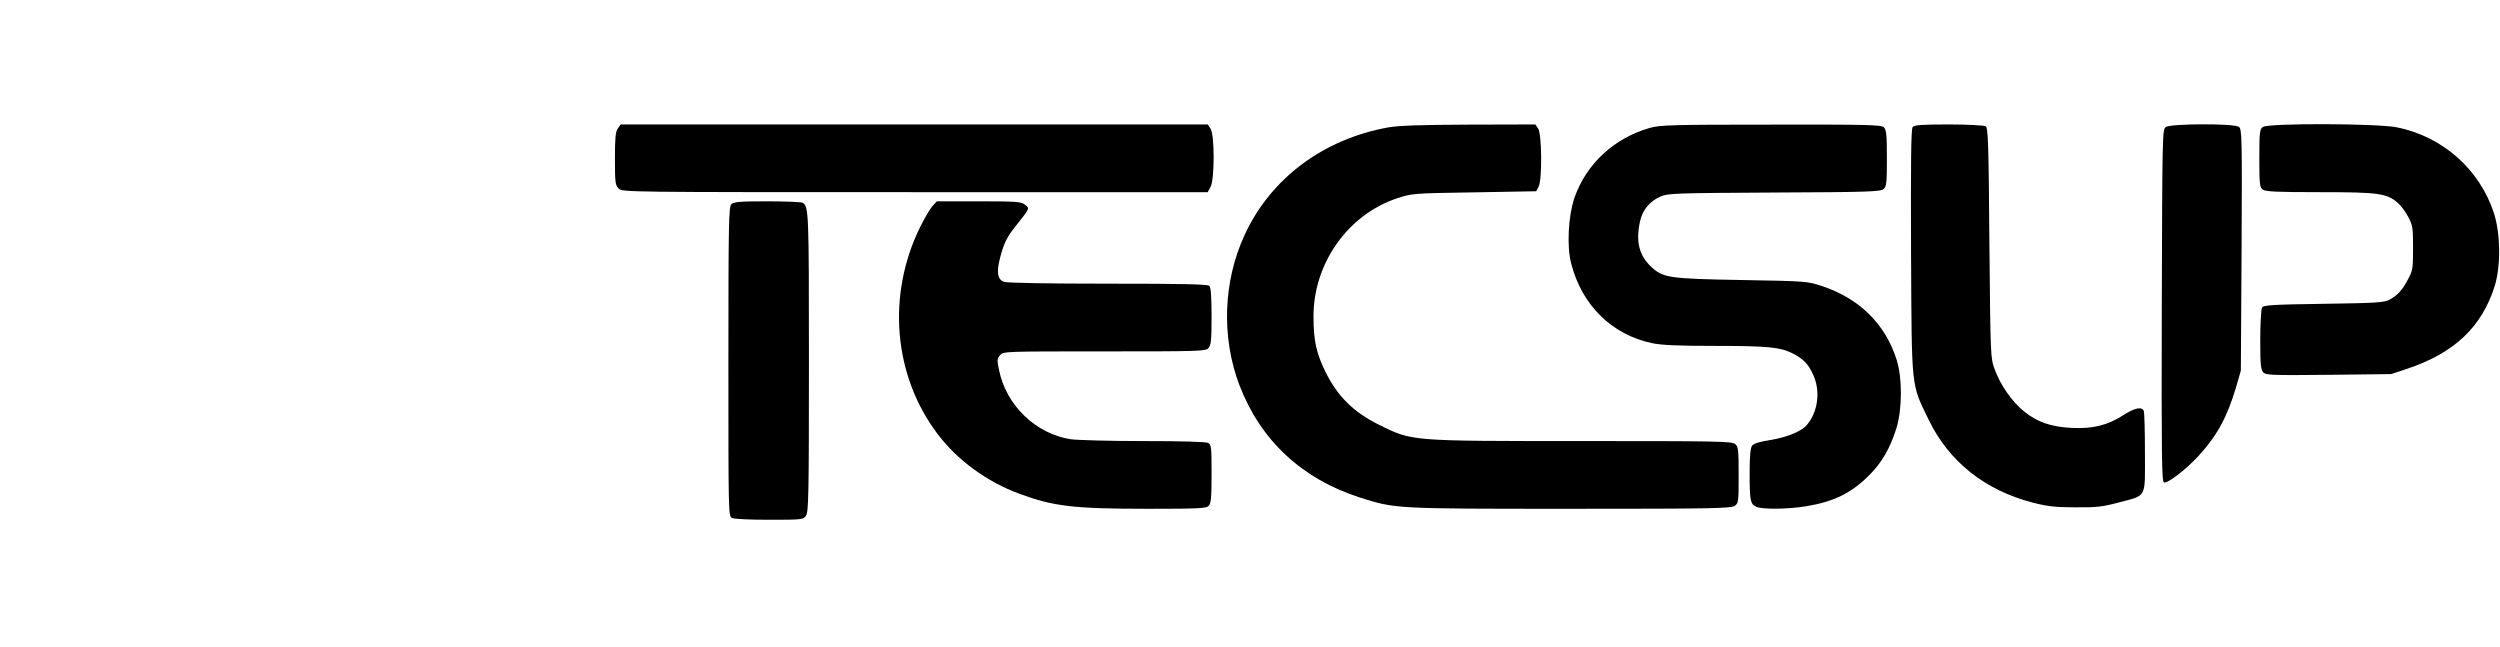
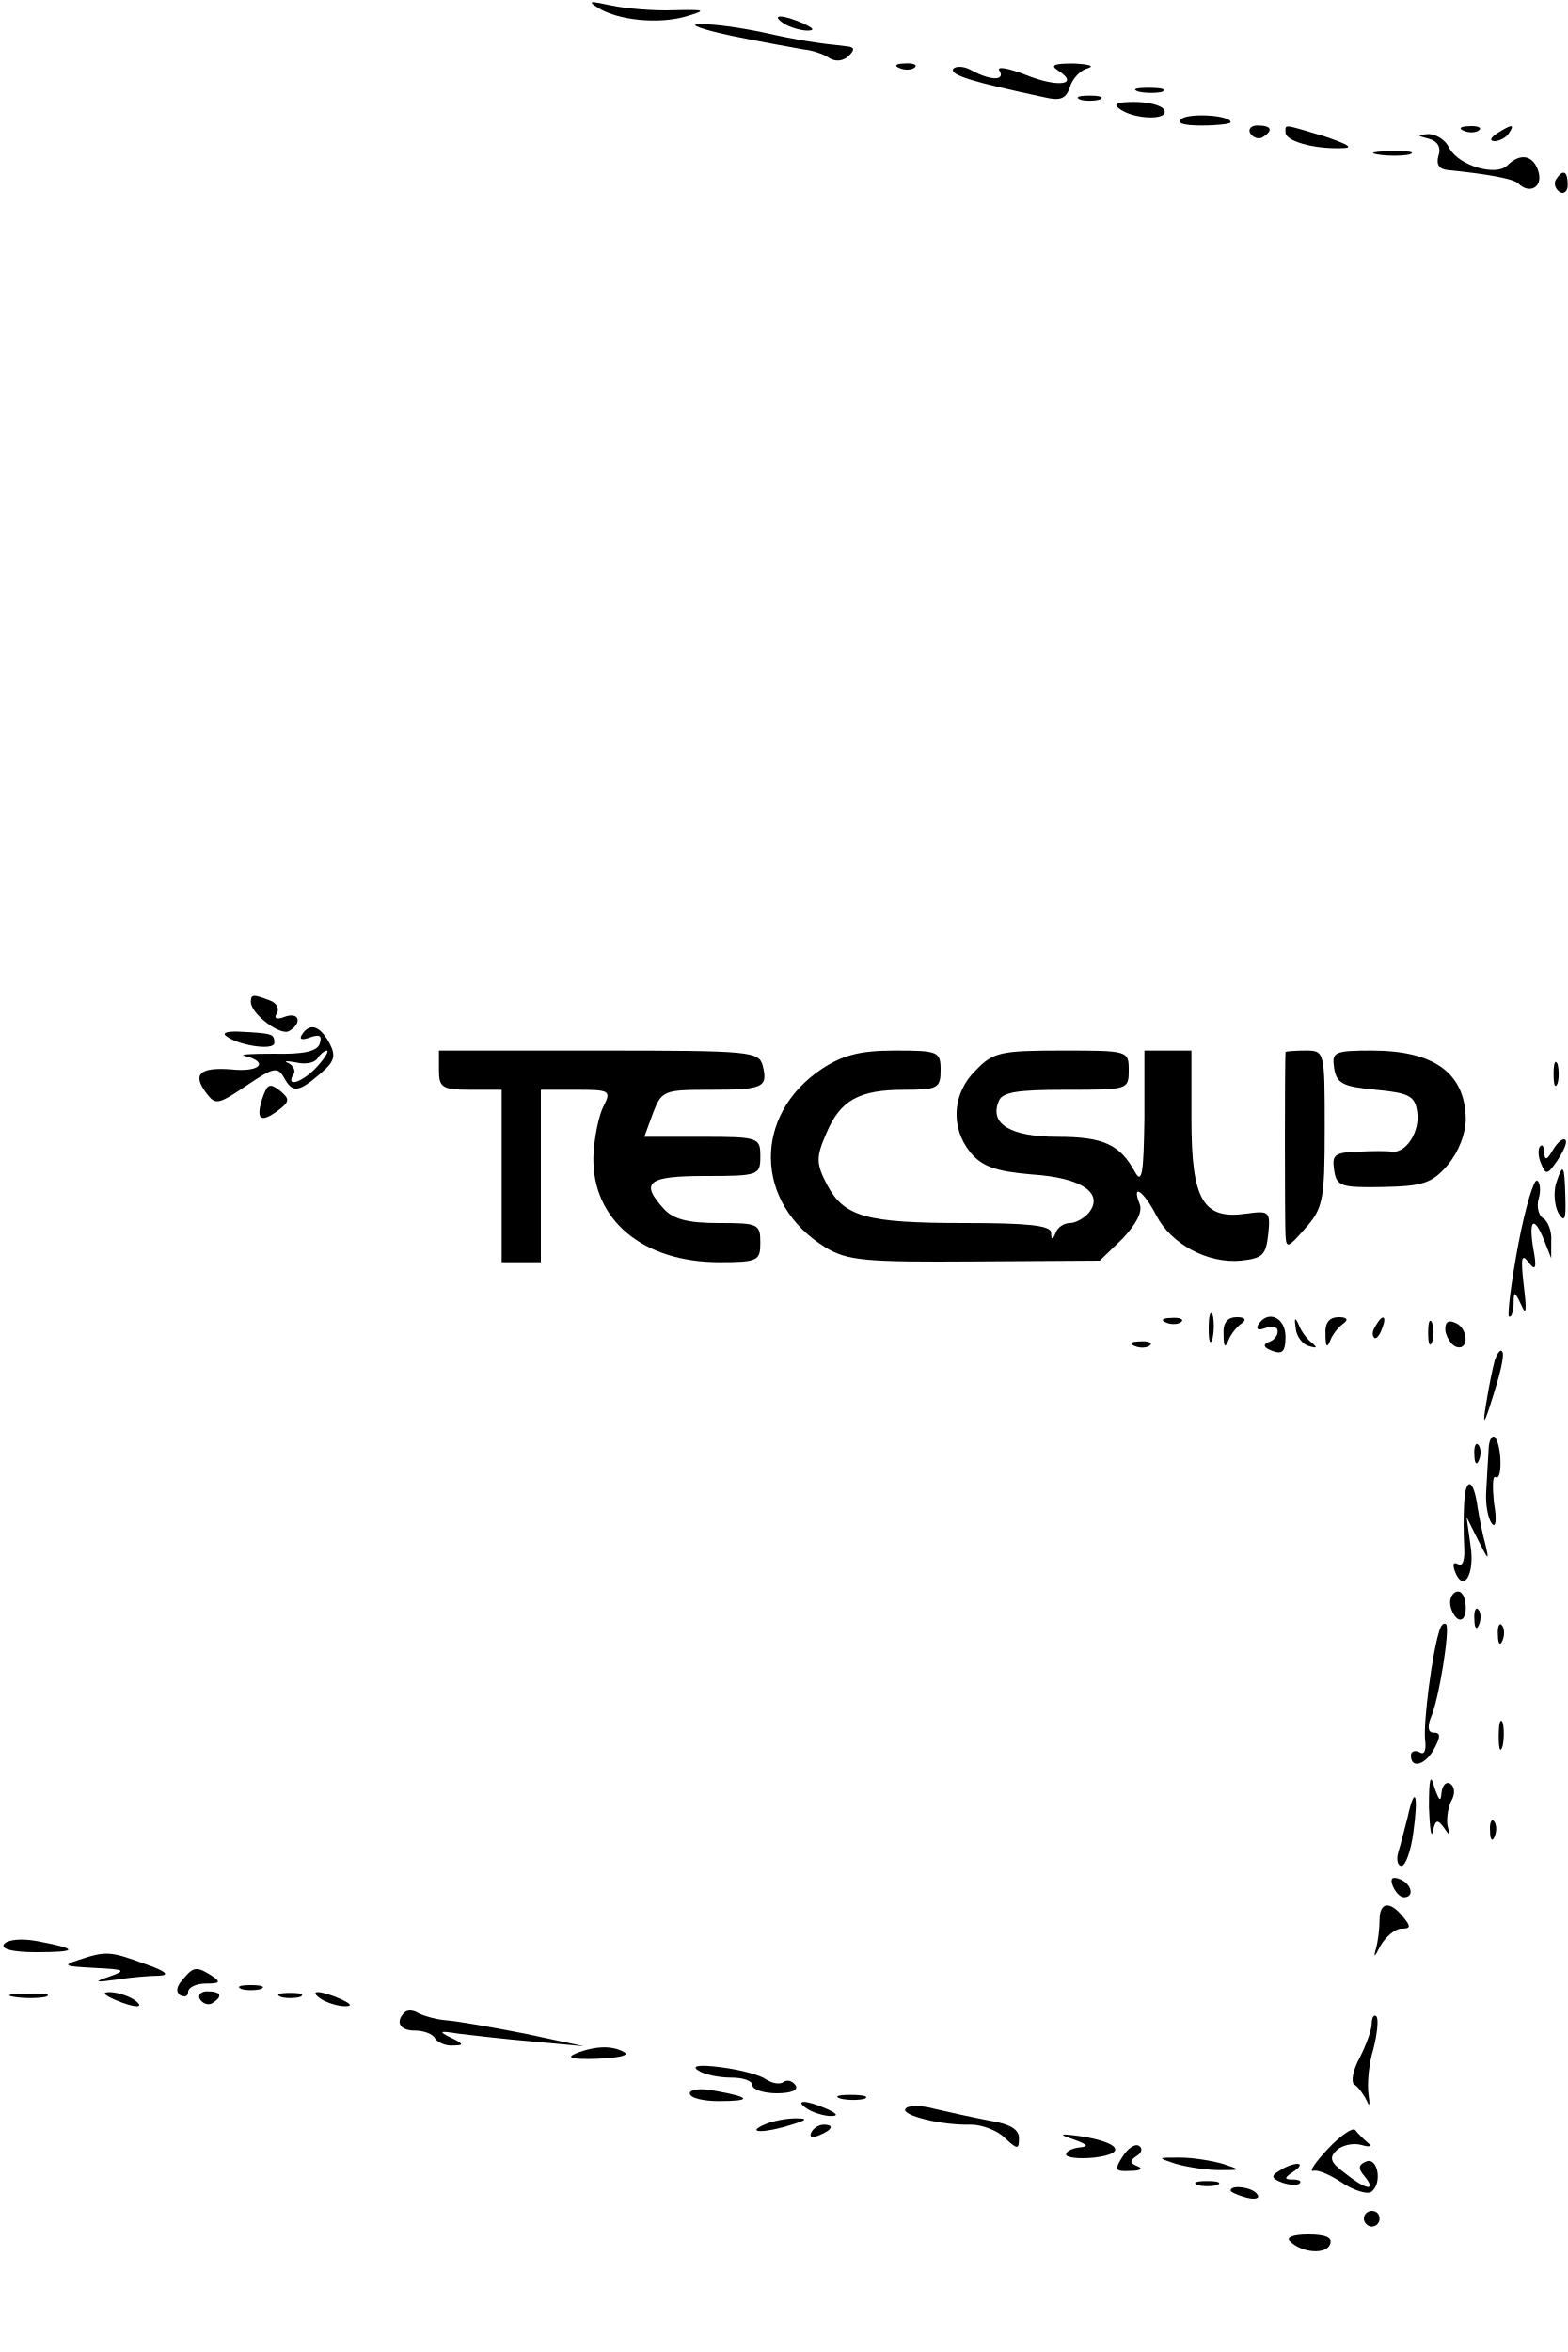
- <svg xmlns="http://www.w3.org/2000/svg" version="1.0" width="1366pt" height="353pt" viewBox="0 0 1366 353" preserveAspectRatio="xMidYMid meet">
-   <g transform="translate(0,353) scale(0.1,-0.1)" fill="#000000" stroke="none">
-     <path d="M3376 2828 c-13 -18 -16 -52 -16 -165 0 -130 2 -145 20 -163 20 -20 33 -20 1620 -20 l1599 0 16 30 c22 42 22 286 -1 318 l-15 22 -1604 0 -1604 0 -15 -22z" />
-     <path d="M7586 2834 c-356 -64 -643 -279 -785 -587 -118 -254 -128 -560 -29 -821 116 -303 342 -513 660 -615 194 -61 185 -61 1147 -61 777 0 879 2 899 16 21 14 22 21 22 168 0 135 -2 155 -18 169 -17 16 -90 17 -838 17 -949 0 -927 -1 -1111 90 -137 68 -224 154 -289 285 -52 105 -67 174 -67 305 -1 290 188 558 458 647 79 26 86 27 420 32 l339 6 13 25 c20 39 18 289 -3 318 l-15 22 -362 -1 c-267 -1 -383 -5 -441 -15z" />
-     <path d="M9014 2831 c-195 -56 -346 -196 -411 -381 -34 -100 -43 -265 -18 -360 58 -227 222 -389 442 -435 50 -11 142 -15 344 -15 289 0 357 -7 424 -41 58 -30 85 -57 111 -114 43 -90 28 -207 -35 -279 -29 -33 -109 -66 -197 -80 -61 -10 -92 -19 -101 -32 -9 -13 -13 -56 -13 -148 0 -153 4 -170 36 -185 34 -15 171 -14 274 3 151 25 246 72 344 170 69 69 113 146 148 256 32 105 33 274 1 375 -62 195 -203 334 -408 402 -79 26 -85 27 -440 33 -399 7 -428 12 -494 73 -65 62 -84 137 -60 247 13 62 53 111 112 136 39 18 83 19 622 22 517 2 581 5 597 19 16 14 18 35 18 169 0 125 -3 155 -16 168 -14 14 -83 16 -617 15 -543 0 -608 -2 -663 -18z" />
-     <path d="M10451 2836 c-9 -11 -11 -183 -9 -683 4 -762 -1 -716 97 -918 111 -228 306 -383 567 -451 82 -21 123 -26 234 -26 116 -1 149 3 235 26 158 42 145 19 145 270 0 118 -3 221 -6 230 -10 26 -50 18 -113 -23 -86 -55 -166 -75 -283 -69 -113 6 -188 32 -261 92 -63 51 -127 142 -158 228 -23 63 -23 65 -29 691 -4 543 -7 629 -20 637 -8 5 -99 10 -201 10 -148 0 -189 -3 -198 -14z" />
-     <path d="M11834 2836 c-19 -14 -19 -37 -22 -975 -2 -839 0 -962 12 -967 19 -7 116 67 187 143 103 112 158 213 207 378 l26 90 4 660 c3 616 2 661 -15 672 -26 19 -372 18 -399 -1z" />
-     <path d="M12364 2836 c-17 -13 -19 -28 -19 -171 0 -143 2 -158 19 -171 16 -11 75 -14 311 -14 318 0 365 -6 425 -57 17 -14 43 -49 58 -77 25 -47 27 -60 27 -171 0 -111 -2 -124 -27 -170 -31 -60 -58 -89 -101 -112 -28 -16 -72 -19 -360 -23 -277 -4 -329 -7 -337 -20 -5 -8 -10 -88 -10 -177 0 -137 3 -164 17 -178 14 -15 50 -16 357 -13 l341 4 85 28 c261 87 411 229 482 456 33 110 31 282 -5 395 -78 239 -279 418 -529 469 -107 22 -704 24 -734 2z" />
-     <path d="M3996 2414 c-14 -14 -16 -105 -16 -859 0 -825 0 -845 19 -855 12 -6 96 -10 205 -10 180 0 185 1 200 22 14 20 16 116 16 841 0 822 -1 847 -34 869 -6 4 -93 8 -193 8 -152 0 -184 -3 -197 -16z" />
-     <path d="M5095 2404 c-13 -14 -44 -67 -69 -118 -181 -370 -144 -808 96 -1126 108 -144 271 -263 448 -328 187 -69 296 -82 702 -82 275 0 319 2 332 16 13 13 16 43 16 174 0 147 -1 160 -19 170 -13 6 -142 10 -353 10 -183 0 -362 5 -398 10 -191 30 -352 185 -391 377 -12 57 -11 64 6 83 18 20 27 20 570 20 522 0 553 1 568 18 14 16 17 43 17 173 0 107 -4 159 -12 167 -9 9 -146 12 -554 12 -324 0 -553 4 -568 10 -35 13 -42 49 -23 126 21 82 37 117 87 179 79 100 77 95 51 116 -21 17 -43 19 -253 19 l-229 0 -24 -26z" />
+ <svg xmlns="http://www.w3.org/2000/svg" version="1.0" width="200pt" height="300pt" viewBox="0 0 200 300" preserveAspectRatio="xMidYMid meet">
+   <g transform="translate(0,300) scale(0.1,-0.1)" fill="#000000" stroke="none">
+     <path d="M763 2990 c26 -16 77 -21 112 -11 27 8 26 9 -15 8 -25 -1 -61 2 -80 6 -28 6 -31 6 -17 -3z" />
+     <path d="M1000 2970 c8 -5 22 -9 30 -9 10 0 8 3 -5 9 -27 12 -43 12 -25 0z" />
+     <path d="M935 2954 c39 -8 79 -15 90 -17 11 -1 26 -6 33 -11 8 -5 18 -4 25 3 8 8 7 11 -3 12 -37 4 -59 7 -108 18 -29 6 -65 11 -80 10 -15 0 5 -7 43 -15z" />
+     <path d="M1148 2913 c7 -3 16 -2 19 1 4 3 -2 6 -13 5 -11 0 -14 -3 -6 -6z" />
+     <path d="M1216 2912 c-4 -8 27 -17 116 -36 21 -5 28 -2 33 13 3 11 14 22 23 24 9 3 1 5 -18 6 -25 0 -31 -2 -20 -9 28 -18 0 -22 -40 -6 -23 9 -39 12 -35 6 8 -13 -11 -13 -35 0 -10 6 -21 6 -24 2z" />
+     <path d="M1453 2883 c9 -2 23 -2 30 0 6 3 -1 5 -18 5 -16 0 -22 -2 -12 -5z" />
+     <path d="M1378 2873 c6 -2 18 -2 25 0 6 3 1 5 -13 5 -14 0 -19 -2 -12 -5z" />
+     <path d="M1430 2860 c20 -13 63 -13 55 0 -3 6 -21 10 -38 10 -24 0 -28 -3 -17 -10z" />
+     <path d="M1508 2849 c-8 -6 1 -9 25 -9 20 0 37 2 37 4 0 9 -50 12 -62 5z" />
+     <path d="M1595 2830 c4 -6 11 -8 16 -5 14 9 11 15 -7 15 -8 0 -12 -5 -9 -10z" />
+     <path d="M1640 2831 c0 -11 36 -21 70 -20 18 0 12 4 -20 15 -54 16 -50 16 -50 5z" />
+     <path d="M1868 2833 c7 -3 16 -2 19 1 4 3 -2 6 -13 5 -11 0 -14 -3 -6 -6z" />
+     <path d="M1910 2830 c-9 -6 -10 -10 -3 -10 6 0 15 5 18 10 8 12 4 12 -15 0z" />
+     <path d="M1823 2823 c11 -3 16 -11 12 -22 -3 -11 1 -17 13 -18 50 -5 83 -11 89 -17 14 -14 31 -5 26 14 -6 22 -23 26 -40 9 -14 -14 -61 -1 -74 22 -5 11 -17 18 -27 18 -15 -1 -15 -2 1 -6z" />
+     <path d="M1758 2803 c12 -2 30 -2 40 0 9 3 -1 5 -23 4 -22 0 -30 -2 -17 -4z" />
+     <path d="M1985 2771 c-3 -5 -1 -12 5 -16 5 -3 10 1 10 9 0 18 -6 21 -15 7z" />
+     <path d="M320 1722 c0 -15 38 -44 49 -37 17 10 13 25 -6 18 -10 -4 -14 -2 -10 4 4 6 0 14 -9 17 -21 8 -24 8 -24 -2z" />
+     <path d="M288 1679 c14 -12 62 -20 62 -9 0 11 -2 12 -42 14 -16 1 -25 -1 -20 -5z" />
+     <path d="M385 1680 c-4 -6 1 -7 11 -3 12 4 15 2 12 -8 -3 -10 -21 -14 -59 -13 -30 0 -46 -1 -36 -3 31 -8 18 -21 -18 -17 -40 3 -50 -6 -32 -30 12 -16 15 -15 51 9 34 23 40 25 48 11 11 -20 18 -20 46 4 19 16 21 23 12 40 -12 22 -25 26 -35 10z m20 -40 c-18 -20 -41 -28 -31 -11 4 5 0 12 -6 15 -7 3 -3 3 9 1 12 -3 24 -1 28 5 3 5 9 10 12 10 3 0 -2 -9 -12 -20z" />
+     <path d="M560 1635 c0 -22 4 -25 40 -25 l40 0 0 -110 0 -110 25 0 25 0 0 110 0 110 45 0 c43 0 45 -1 35 -21 -6 -11 -12 -40 -13 -64 -2 -80 62 -135 161 -135 49 0 52 2 52 25 0 24 -3 25 -53 25 -40 0 -58 5 -70 18 -31 34 -21 42 53 42 68 0 70 1 70 25 0 24 -2 25 -74 25 l-74 0 11 30 c11 29 14 30 73 30 68 0 74 3 67 31 -5 18 -16 19 -209 19 l-204 0 0 -25z" />
+     <path d="M1049 1637 c-89 -59 -87 -172 4 -228 28 -17 50 -19 191 -18 l159 1 29 28 c17 18 26 34 22 44 -11 28 5 17 21 -14 19 -37 66 -62 108 -58 28 3 32 7 35 34 3 29 1 30 -28 26 -55 -8 -70 17 -70 120 l0 88 -30 0 -30 0 0 -87 c-1 -69 -3 -84 -12 -68 -19 35 -40 45 -99 45 -59 0 -87 16 -75 45 4 12 23 15 86 15 79 0 80 0 80 25 0 25 -1 25 -85 25 -78 0 -88 -2 -110 -25 -30 -29 -33 -73 -7 -105 15 -18 32 -24 78 -28 64 -4 93 -24 73 -49 -6 -7 -17 -13 -24 -13 -8 0 -16 -6 -18 -12 -4 -10 -6 -10 -6 0 -1 9 -30 12 -110 12 -127 0 -154 8 -176 49 -14 27 -14 35 -1 65 18 43 42 56 100 56 42 0 46 2 46 25 0 24 -3 25 -59 25 -44 0 -66 -6 -92 -23z" />
+     <path d="M1640 1658 c-1 -9 -1 -216 0 -233 1 -18 3 -17 25 8 23 26 25 36 25 128 0 99 0 99 -25 99 -14 0 -25 -1 -25 -2z" />
+     <path d="M1702 1638 c3 -20 11 -24 53 -28 43 -4 50 -8 53 -28 4 -25 -14 -53 -32 -51 -6 1 -26 1 -44 0 -29 -1 -33 -4 -30 -23 3 -21 8 -23 62 -22 52 1 63 5 83 28 14 17 23 40 23 59 -1 58 -40 87 -120 87 -48 0 -51 -2 -48 -22z" />
+     <path d="M1982 1630 c0 -14 2 -19 5 -12 2 6 2 18 0 25 -3 6 -5 1 -5 -13z" />
+     <path d="M335 1600 c-9 -28 -3 -33 19 -17 16 12 16 15 3 26 -13 10 -16 8 -22 -9z" />
+     <path d="M1981 1533 c-7 -12 -10 -14 -11 -4 0 8 -2 12 -5 9 -3 -3 -3 -13 1 -22 6 -15 8 -15 21 4 8 12 13 24 10 26 -3 3 -10 -3 -16 -13z" />
+     <path d="M1985 1490 c-3 -11 -2 -27 3 -37 8 -13 10 -9 9 20 -1 42 -3 45 -12 17z" />
+     <path d="M1937 1413 c-9 -48 -14 -89 -12 -92 3 -2 5 4 6 15 0 18 1 18 10 -1 6 -14 7 -7 3 25 -4 35 -3 42 6 30 9 -12 11 -8 6 18 -6 37 1 42 14 10 l9 -23 0 22 c1 12 -4 25 -10 29 -6 3 -9 15 -6 25 3 10 2 21 -2 23 -4 3 -15 -34 -24 -81z" />
+     <path d="M1542 1305 c0 -16 2 -22 5 -12 2 9 2 23 0 30 -3 6 -5 -1 -5 -18z" />
+     <path d="M1488 1313 c7 -3 16 -2 19 1 4 3 -2 6 -13 5 -11 0 -14 -3 -6 -6z" />
+     <path d="M1561 1298 c0 -16 2 -18 6 -8 3 8 11 18 17 22 7 5 4 8 -6 8 -12 0 -18 -7 -17 -22z" />
+     <path d="M1605 1310 c-3 -6 1 -7 9 -4 9 3 16 2 16 -4 0 -6 -5 -12 -12 -14 -7 -3 -6 -7 5 -11 13 -5 17 -1 17 18 0 25 -23 35 -35 15z" />
+     <path d="M1653 1306 c1 -11 9 -21 17 -23 10 -3 11 -2 4 4 -6 4 -14 15 -17 23 -5 11 -6 9 -4 -4z" />
+     <path d="M1691 1298 c0 -16 2 -18 6 -8 3 8 11 18 17 22 7 5 4 8 -6 8 -12 0 -18 -7 -17 -22z" />
+     <path d="M1755 1309 c-4 -6 -5 -12 -2 -15 2 -3 7 2 10 11 7 17 1 20 -8 4z" />
+     <path d="M1822 1300 c0 -14 2 -19 5 -12 2 6 2 18 0 25 -3 6 -5 1 -5 -13z" />
+     <path d="M1844 1302 c2 -9 8 -18 14 -20 17 -5 15 25 -2 31 -9 4 -13 0 -12 -11z" />
+     <path d="M1448 1283 c7 -3 16 -2 19 1 4 3 -2 6 -13 5 -11 0 -14 -3 -6 -6z" />
+     <path d="M1907 1265 c-3 -11 -8 -36 -11 -55 -5 -30 -3 -29 9 10 8 25 14 49 12 55 -2 5 -6 1 -10 -10z" />
+     <path d="M1899 1149 c-1 -13 -2 -36 -3 -52 -1 -15 2 -33 7 -40 5 -7 7 3 3 26 -2 20 -2 35 2 33 9 -6 8 41 -1 51 -4 3 -8 -5 -8 -18z" />
+     <path d="M1881 1144 c0 -11 3 -14 6 -6 3 7 2 16 -1 19 -3 4 -6 -2 -5 -13z" />
+     <path d="M1868 1084 c-1 -16 -1 -42 0 -57 1 -17 -2 -26 -8 -22 -6 3 -7 0 -4 -9 11 -29 26 -4 20 33 l-5 36 15 -30 c13 -26 14 -26 9 -5 -4 14 -8 36 -10 48 -5 36 -15 39 -17 6z" />
+     <path d="M1850 956 c0 -8 5 -18 10 -21 6 -3 10 3 10 14 0 12 -4 21 -10 21 -5 0 -10 -6 -10 -14z" />
+     <path d="M1881 934 c0 -11 3 -14 6 -6 3 7 2 16 -1 19 -3 4 -6 -2 -5 -13z" />
+     <path d="M1836 919 c-9 -28 -20 -115 -18 -137 2 -15 -1 -21 -7 -17 -6 3 -11 1 -11 -4 0 -18 19 -12 30 9 8 15 8 20 -1 20 -7 0 -8 7 -4 18 11 24 25 115 20 120 -3 3 -7 -1 -9 -9z" />
+     <path d="M1911 914 c0 -11 3 -14 6 -6 3 7 2 16 -1 19 -3 4 -6 -2 -5 -13z" />
+     <path d="M1912 785 c0 -16 2 -22 5 -12 2 9 2 23 0 30 -3 6 -5 -1 -5 -18z" />
+     <path d="M1823 695 c1 -27 3 -41 5 -31 3 15 6 16 14 5 8 -12 9 -11 5 1 -2 8 0 23 4 32 6 10 5 19 -1 23 -5 3 -10 -2 -11 -12 -1 -12 -3 -10 -9 7 -5 19 -7 12 -7 -25z" />
+     <path d="M1796 683 c-4 -15 -9 -36 -12 -45 -3 -10 -1 -18 4 -18 5 0 12 19 15 42 7 50 2 62 -7 21z" />
+     <path d="M1901 664 c0 -11 3 -14 6 -6 3 7 2 16 -1 19 -3 4 -6 -2 -5 -13z" />
+     <path d="M1777 594 c3 -7 9 -14 14 -14 14 0 10 17 -5 23 -10 4 -13 1 -9 -9z" />
+     <path d="M1760 551 c0 -11 -2 -28 -5 -38 -3 -11 -1 -9 6 5 7 12 19 22 27 22 12 0 12 3 2 15 -17 21 -30 19 -30 -4z" />
+     <path d="M5 520 c-4 -6 11 -10 41 -10 54 0 55 4 2 14 -21 4 -39 2 -43 -4z" />
+     <path d="M100 500 c-21 -7 -18 -8 20 -10 39 -2 42 -3 20 -11 -21 -7 -20 -8 9 -4 18 3 43 5 55 5 13 1 7 6 -19 15 -44 16 -49 17 -85 5z" />
+     <path d="M233 475 c-8 -9 -9 -16 -3 -20 6 -3 10 -1 10 4 0 6 10 11 23 11 18 0 19 2 7 10 -19 12 -23 12 -37 -5z" />
+     <path d="M308 463 c6 -2 18 -2 25 0 6 3 1 5 -13 5 -14 0 -19 -2 -12 -5z" />
+     <path d="M18 453 c12 -2 30 -2 40 0 9 3 -1 5 -23 4 -22 0 -30 -2 -17 -4z" />
+     <path d="M145 450 c27 -12 43 -12 25 0 -8 5 -22 9 -30 9 -10 0 -8 -3 5 -9z" />
+     <path d="M255 450 c4 -6 11 -8 16 -5 14 9 11 15 -7 15 -8 0 -12 -5 -9 -10z" />
+     <path d="M358 453 c6 -2 18 -2 25 0 6 3 1 5 -13 5 -14 0 -19 -2 -12 -5z" />
+     <path d="M410 450 c8 -5 22 -9 30 -9 10 0 8 3 -5 9 -27 12 -43 12 -25 0z" />
+     <path d="M516 433 c-12 -12 -6 -23 13 -23 11 0 23 -4 26 -10 3 -5 14 -10 23 -9 14 0 14 2 -3 10 -16 8 -15 9 10 5 17 -2 59 -7 95 -10 l65 -6 -75 16 c-41 8 -86 16 -100 17 -14 1 -30 6 -36 9 -6 4 -14 5 -18 1z" />
+     <path d="M1750 419 c0 -8 -7 -27 -15 -43 -9 -16 -12 -32 -7 -35 5 -3 12 -13 16 -21 3 -8 4 -5 2 8 -2 12 0 39 6 58 5 20 7 38 4 42 -3 3 -6 -1 -6 -9z" />
+     <path d="M735 381 c-14 -6 -5 -8 27 -7 25 1 41 4 35 8 -15 9 -36 9 -62 -1z" />
+     <path d="M891 359 c7 -5 26 -9 42 -9 15 0 27 -4 27 -10 0 -5 14 -10 31 -10 18 0 28 4 24 10 -4 6 -11 8 -16 4 -5 -3 -15 -1 -22 4 -7 5 -32 12 -56 15 -29 4 -40 2 -30 -4z" />
+     <path d="M880 330 c0 -6 17 -10 37 -10 43 0 41 5 -4 13 -19 4 -33 2 -33 -3z" />
+     <path d="M1073 323 c9 -2 23 -2 30 0 6 3 -1 5 -18 5 -16 0 -22 -2 -12 -5z" />
+     <path d="M1030 310 c8 -5 22 -9 30 -9 10 0 8 3 -5 9 -27 12 -43 12 -25 0z" />
+     <path d="M1155 310 c-5 -8 45 -21 84 -20 13 0 33 -7 43 -17 16 -15 18 -15 18 0 0 11 -12 18 -37 22 -21 4 -53 11 -70 15 -18 5 -35 5 -38 0z" />
+     <path d="M975 290 c-25 -11 1 -11 35 0 20 6 21 8 5 8 -11 0 -29 -3 -40 -8z" />
+     <path d="M1035 280 c-3 -6 1 -7 9 -4 18 7 21 14 7 14 -6 0 -13 -4 -16 -10z" />
+     <path d="M1694 259 c-16 -17 -24 -29 -19 -28 6 2 22 -5 37 -15 15 -10 32 -15 37 -12 15 10 9 45 -6 39 -10 -4 -11 -9 -2 -19 16 -20 1 -17 -25 4 -19 14 -21 20 -10 30 7 6 21 9 31 6 11 -3 14 -2 8 3 -5 4 -13 12 -16 16 -3 4 -19 -7 -35 -24z" />
+     <path d="M1370 271 c17 -6 20 -9 8 -10 -10 -1 -18 -5 -18 -9 0 -4 16 -6 36 -4 42 5 33 19 -16 27 -29 4 -31 3 -10 -4z" />
+     <path d="M1432 249 c-11 -17 -9 -19 10 -18 13 0 17 3 9 6 -10 4 -10 7 -1 13 7 4 8 10 3 13 -5 3 -14 -3 -21 -14z" />
+     <path d="M1500 240 c14 -4 39 -8 55 -8 29 0 29 0 5 8 -14 4 -38 8 -55 8 -29 0 -29 0 -5 -8z" />
+     <path d="M1632 231 c-11 -6 -10 -10 4 -15 9 -3 19 -4 22 -1 3 3 -1 5 -9 5 -11 0 -11 2 1 10 8 5 11 10 5 10 -5 0 -16 -4 -23 -9z" />
+     <path d="M1528 213 c6 -2 18 -2 25 0 6 3 1 5 -13 5 -14 0 -19 -2 -12 -5z" />
+     <path d="M1570 206 c0 -2 9 -6 20 -9 11 -3 18 -1 14 4 -5 9 -34 13 -34 5z" />
+     <path d="M1740 170 c0 -5 5 -10 10 -10 6 0 10 5 10 10 0 6 -4 10 -10 10 -5 0 -10 -4 -10 -10z" />
+     <path d="M1646 141 c15 -15 47 -17 51 -3 3 8 -6 12 -28 12 -20 0 -29 -4 -23 -9z" />
  </g>
</svg>
